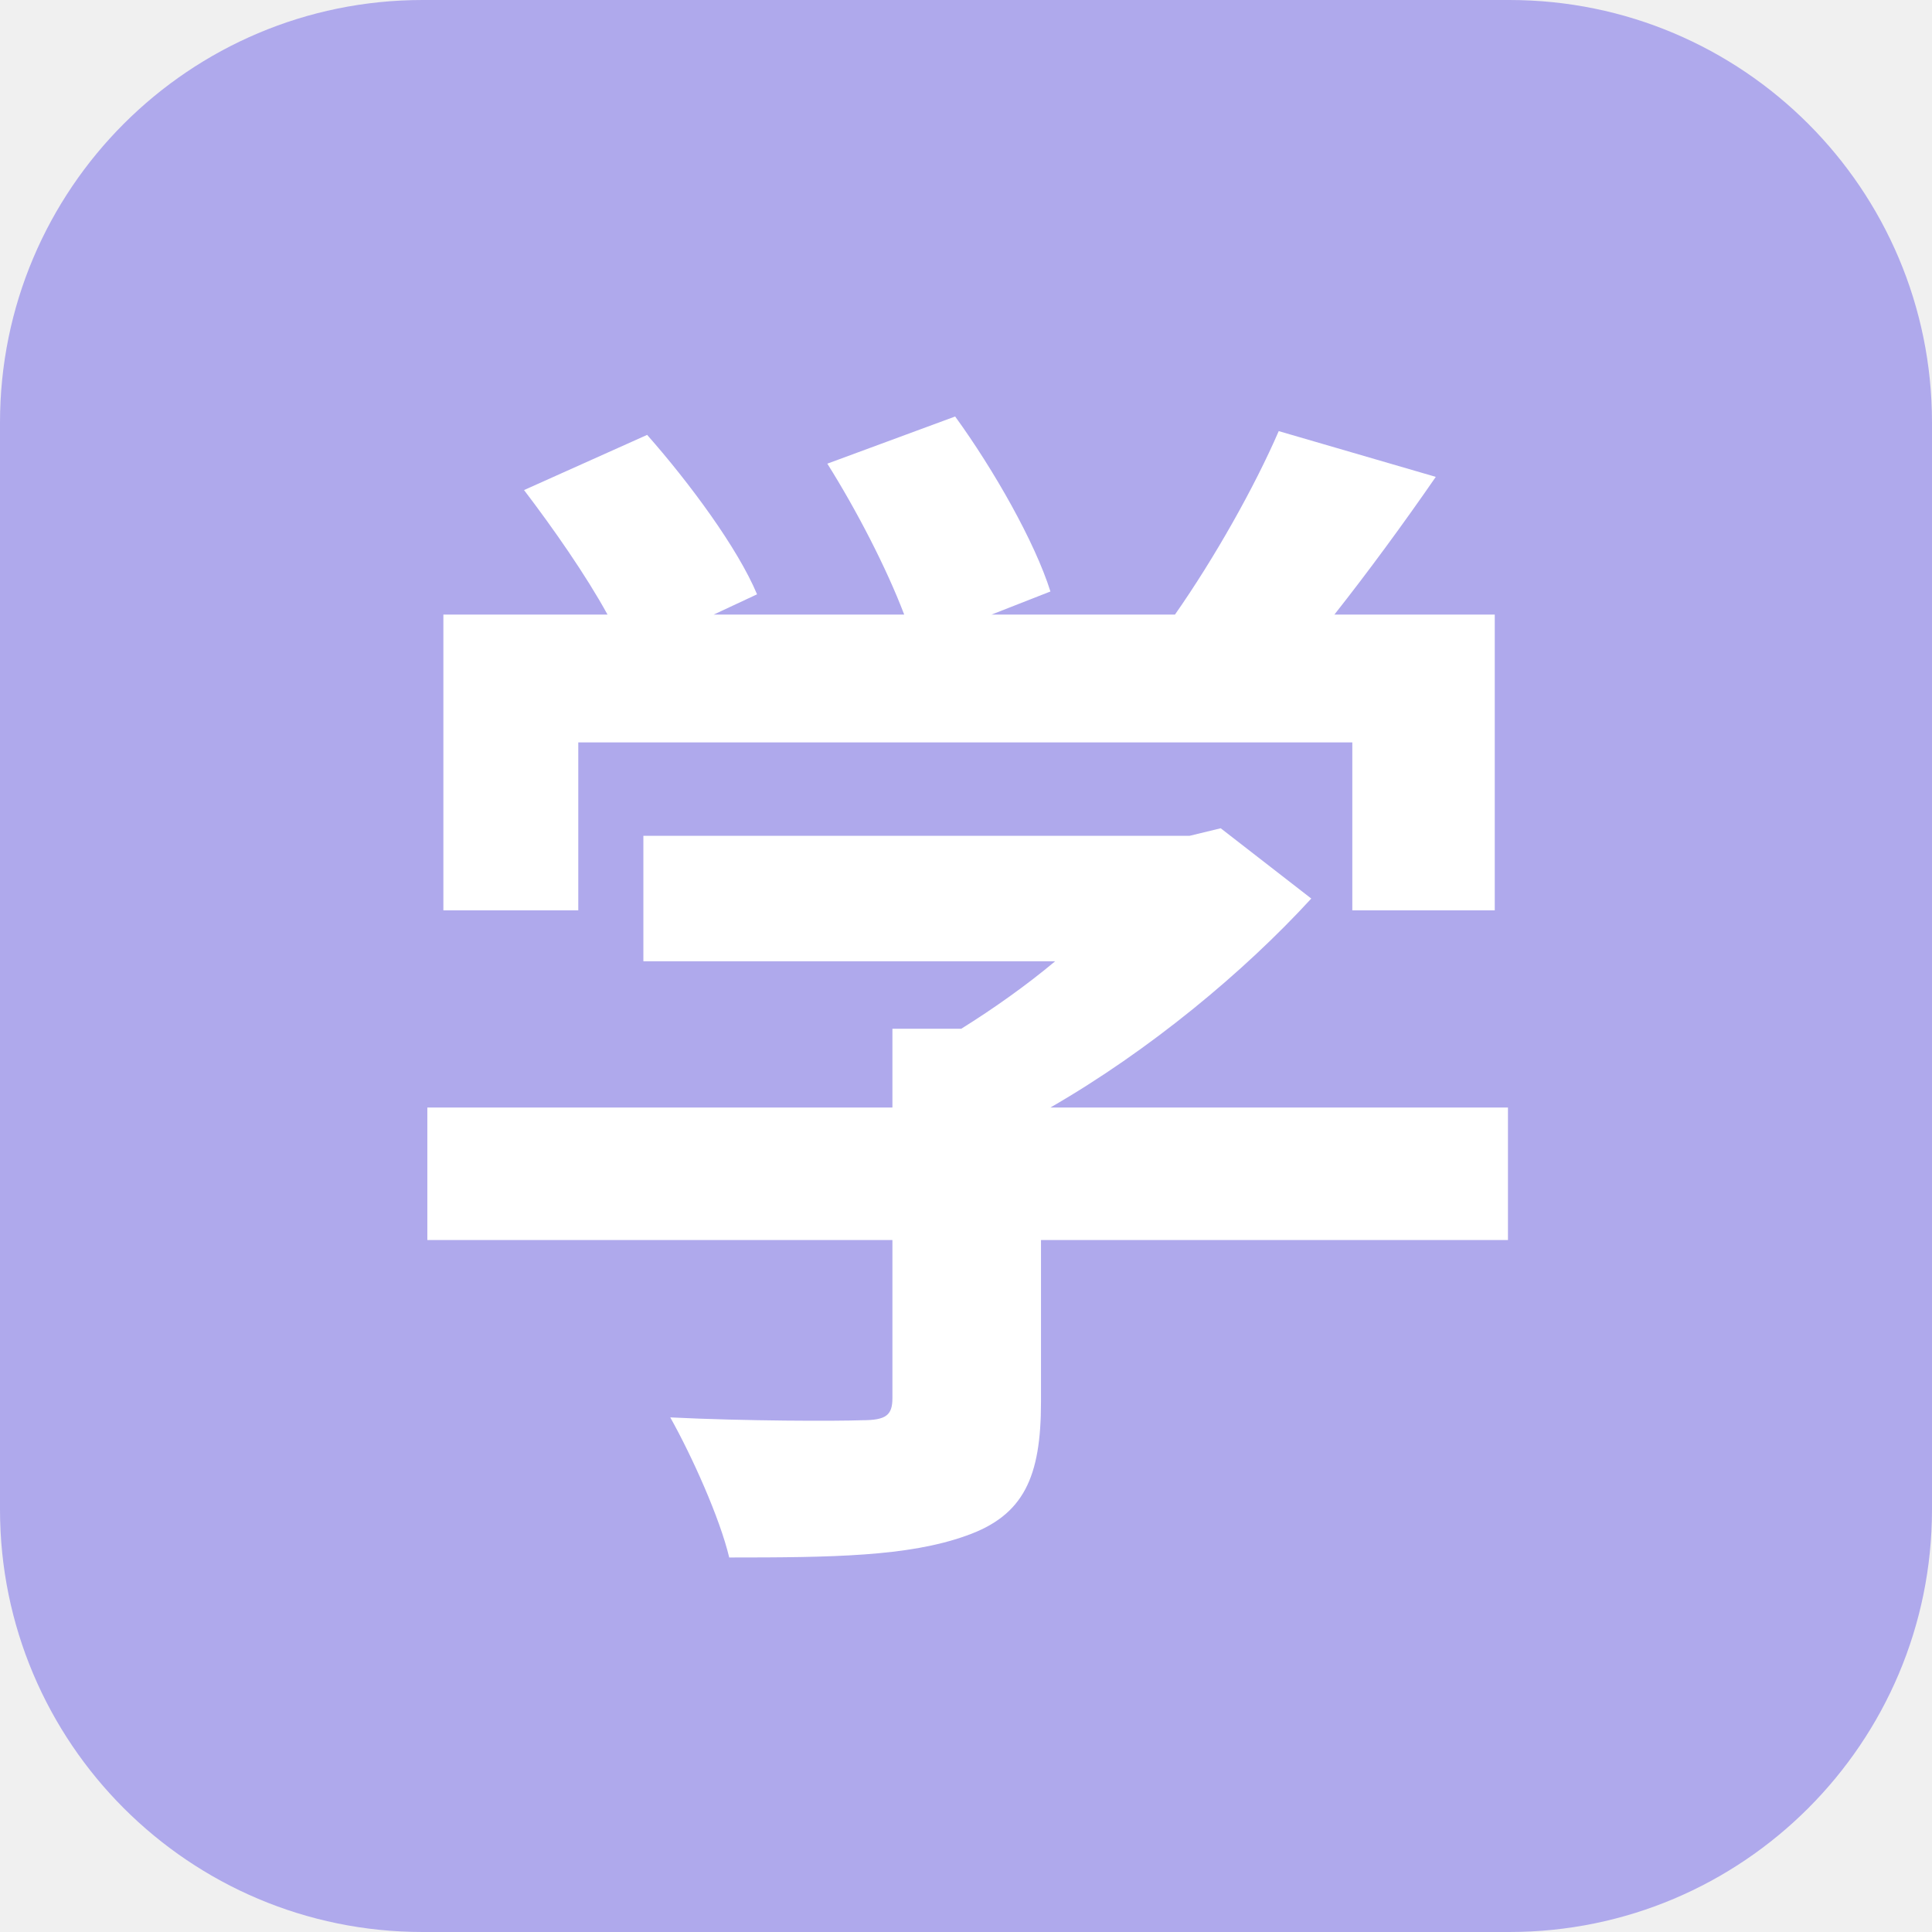
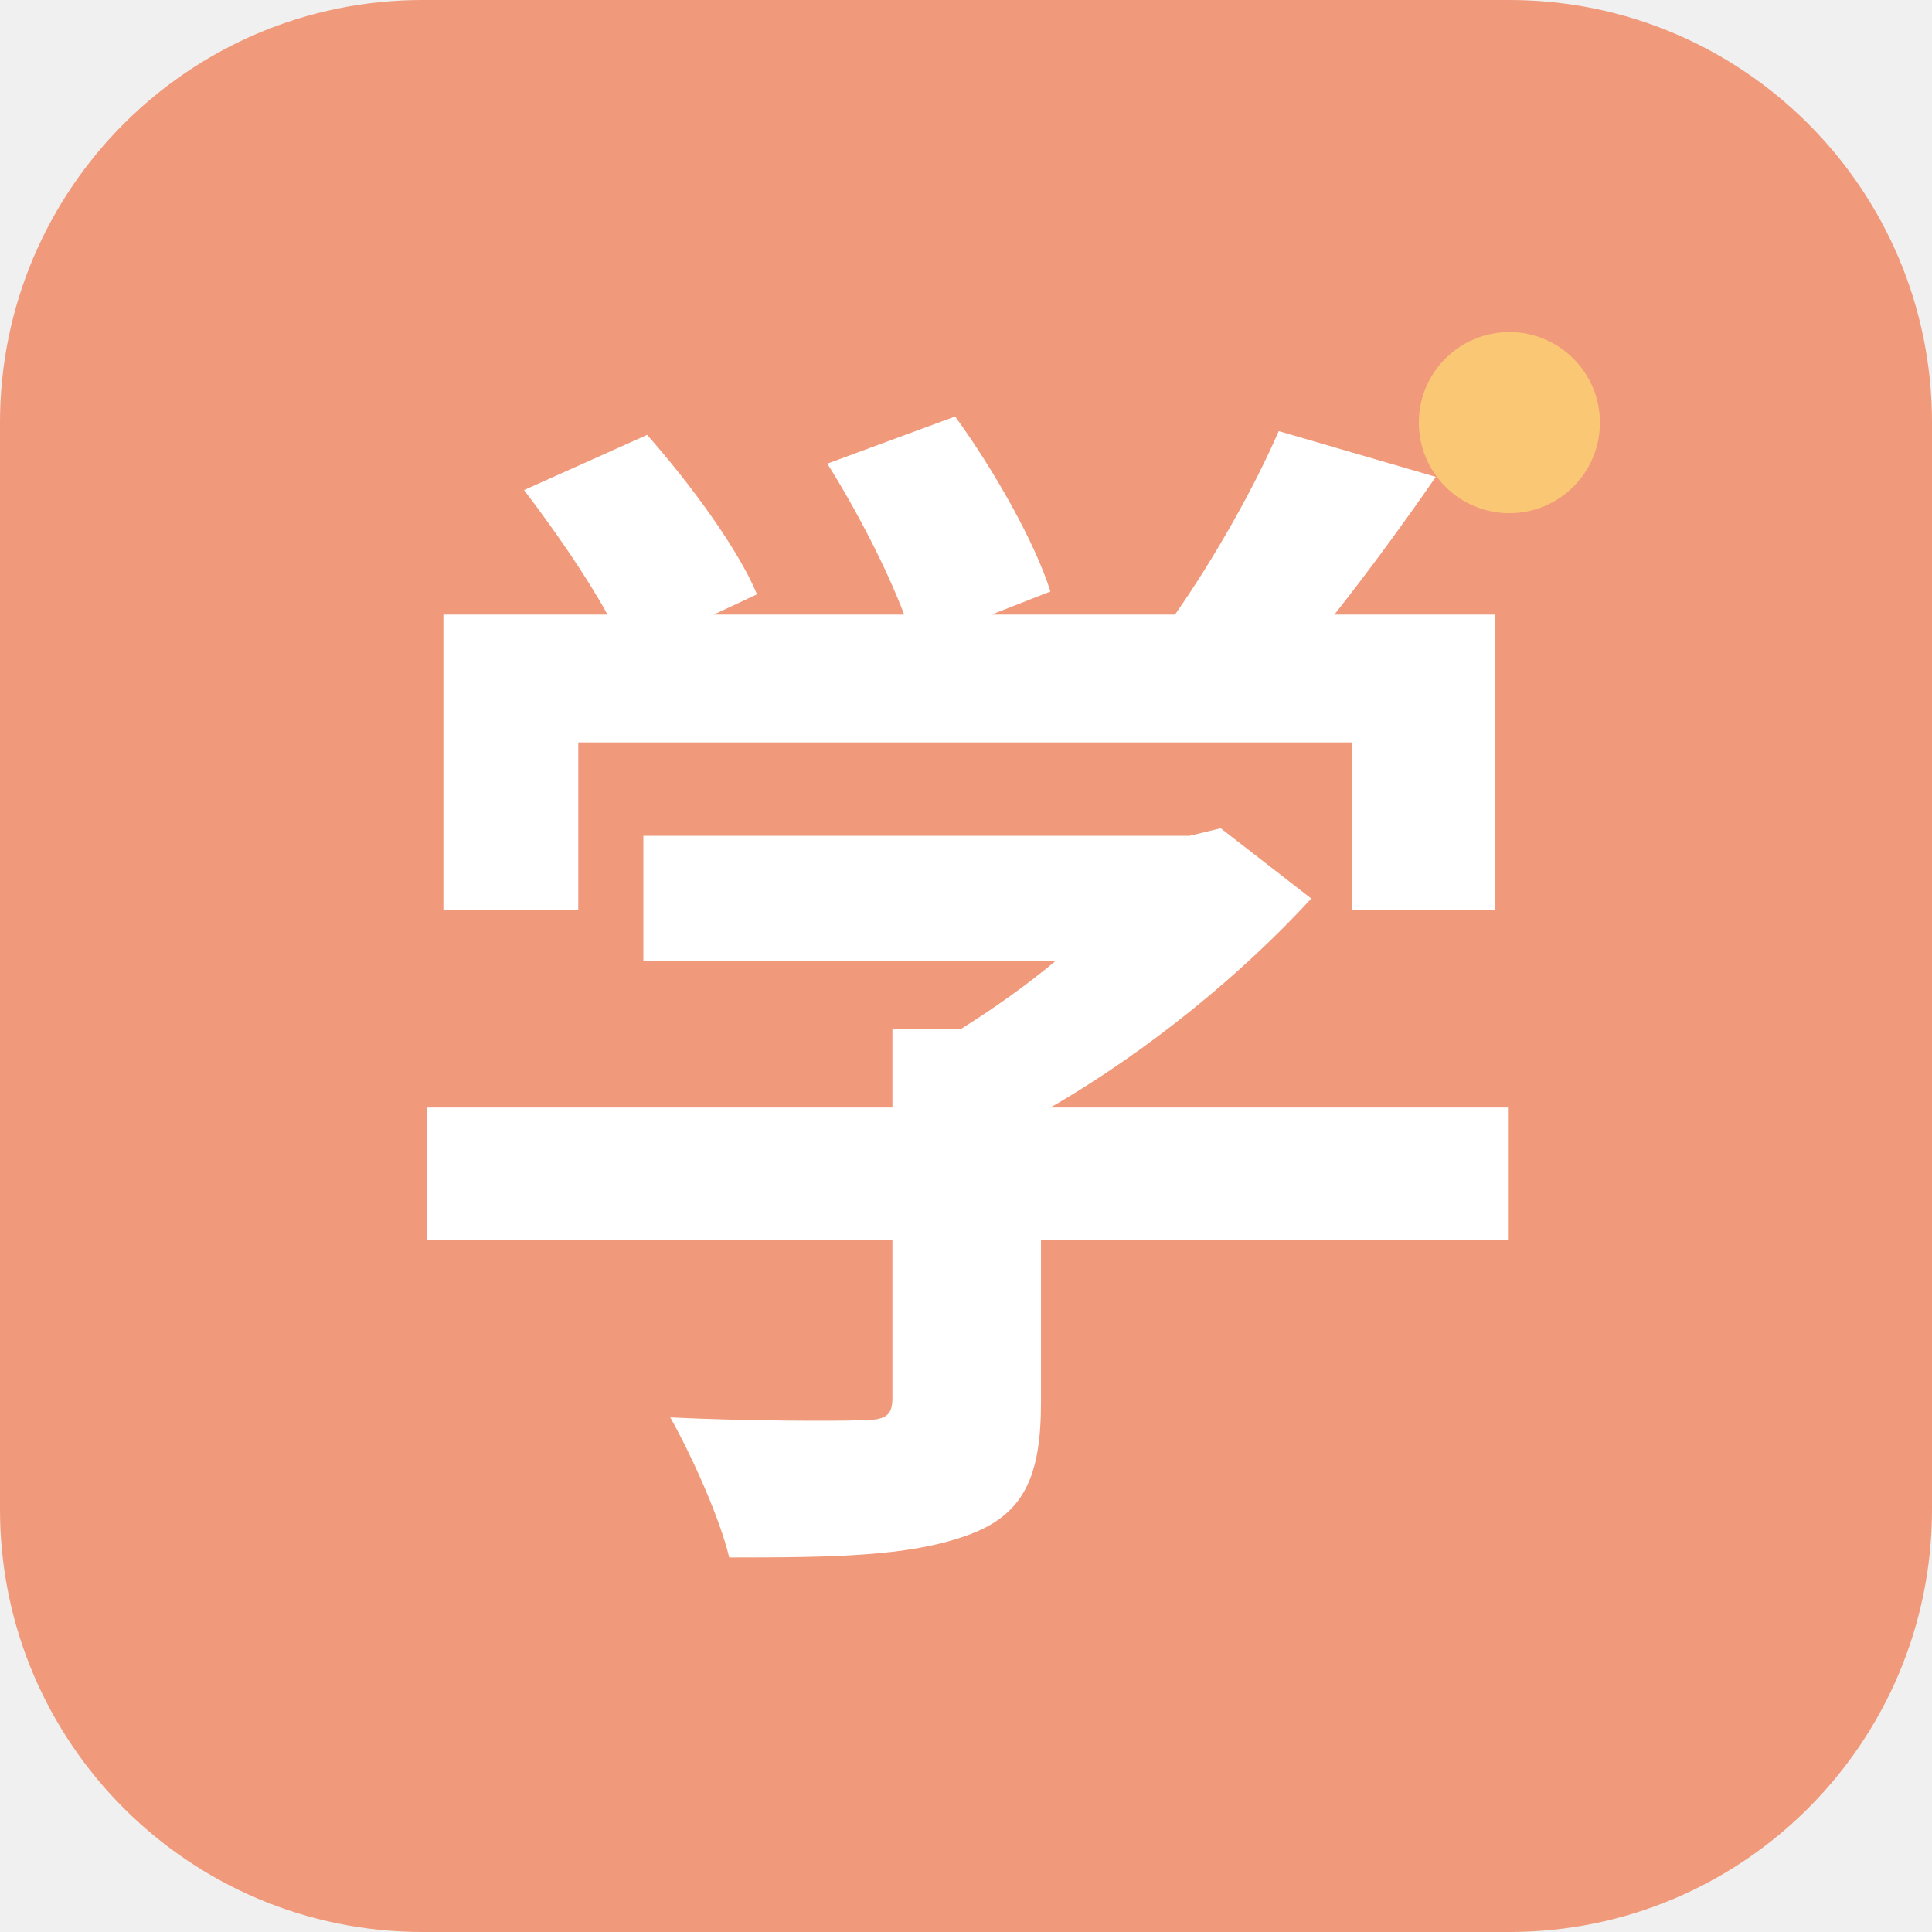
<svg xmlns="http://www.w3.org/2000/svg" viewBox="0 0 64 64">
-   <rect width="64" height="64" rx="14" fill="#AFA9EC" />
+   <rect width="64" height="64" rx="14" fill="#F0997B" />
+   <circle cx="50" cy="14" r="3" fill="#FAC775" />
  <text x="32" y="48" text-anchor="middle" fill="#fff" font-size="40" font-weight="700">学</text>
</svg>
